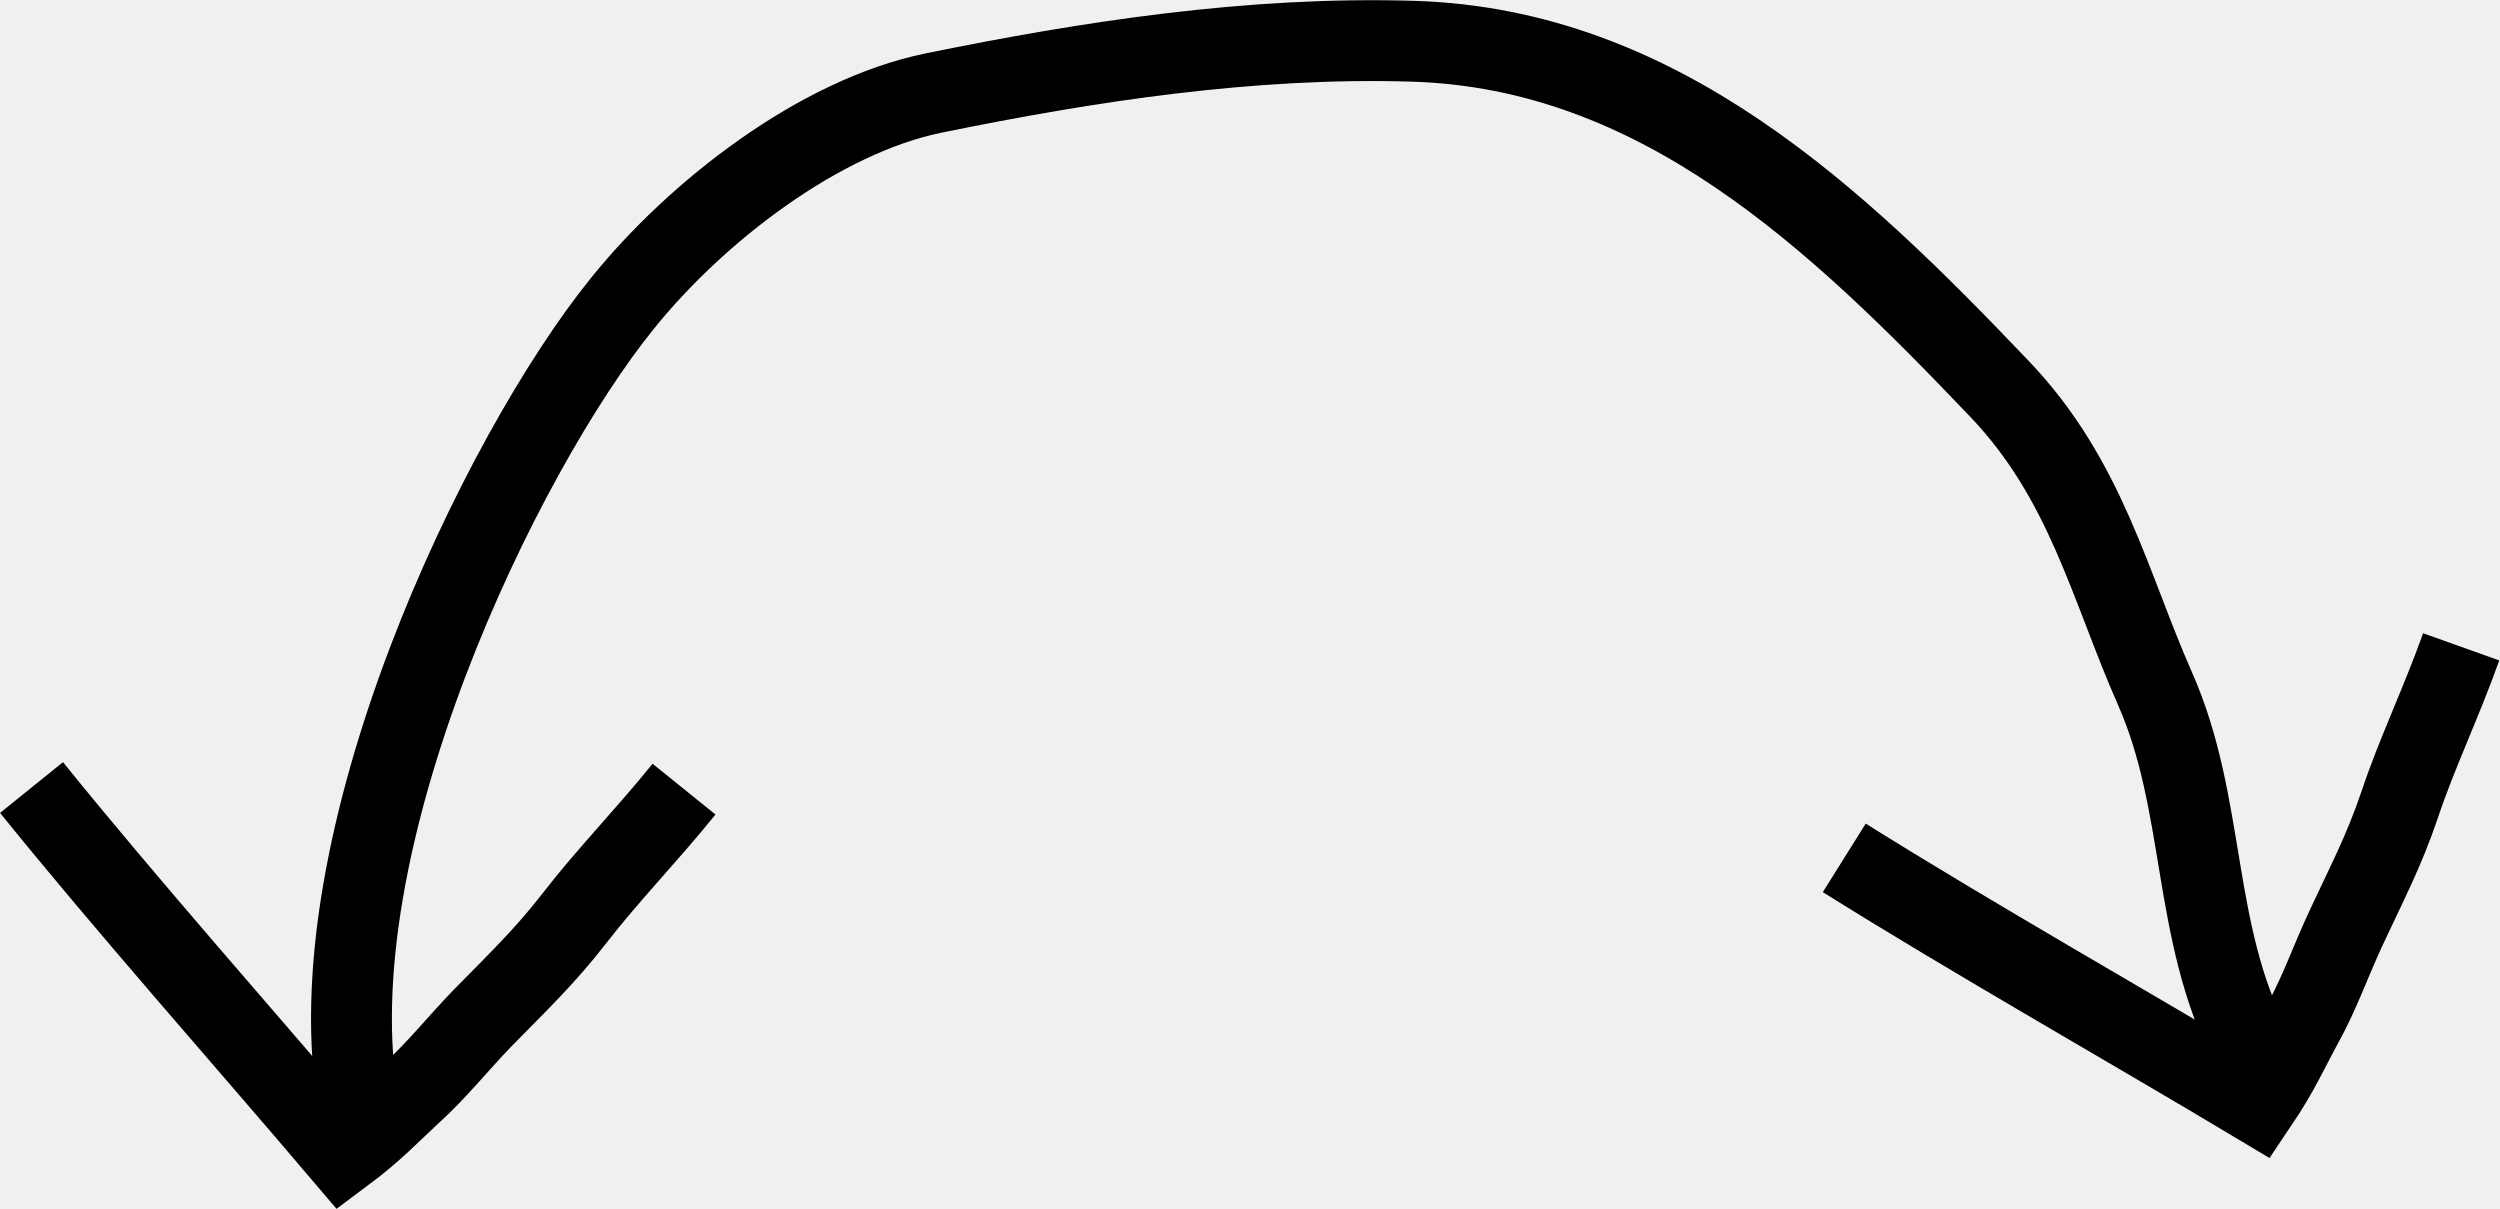
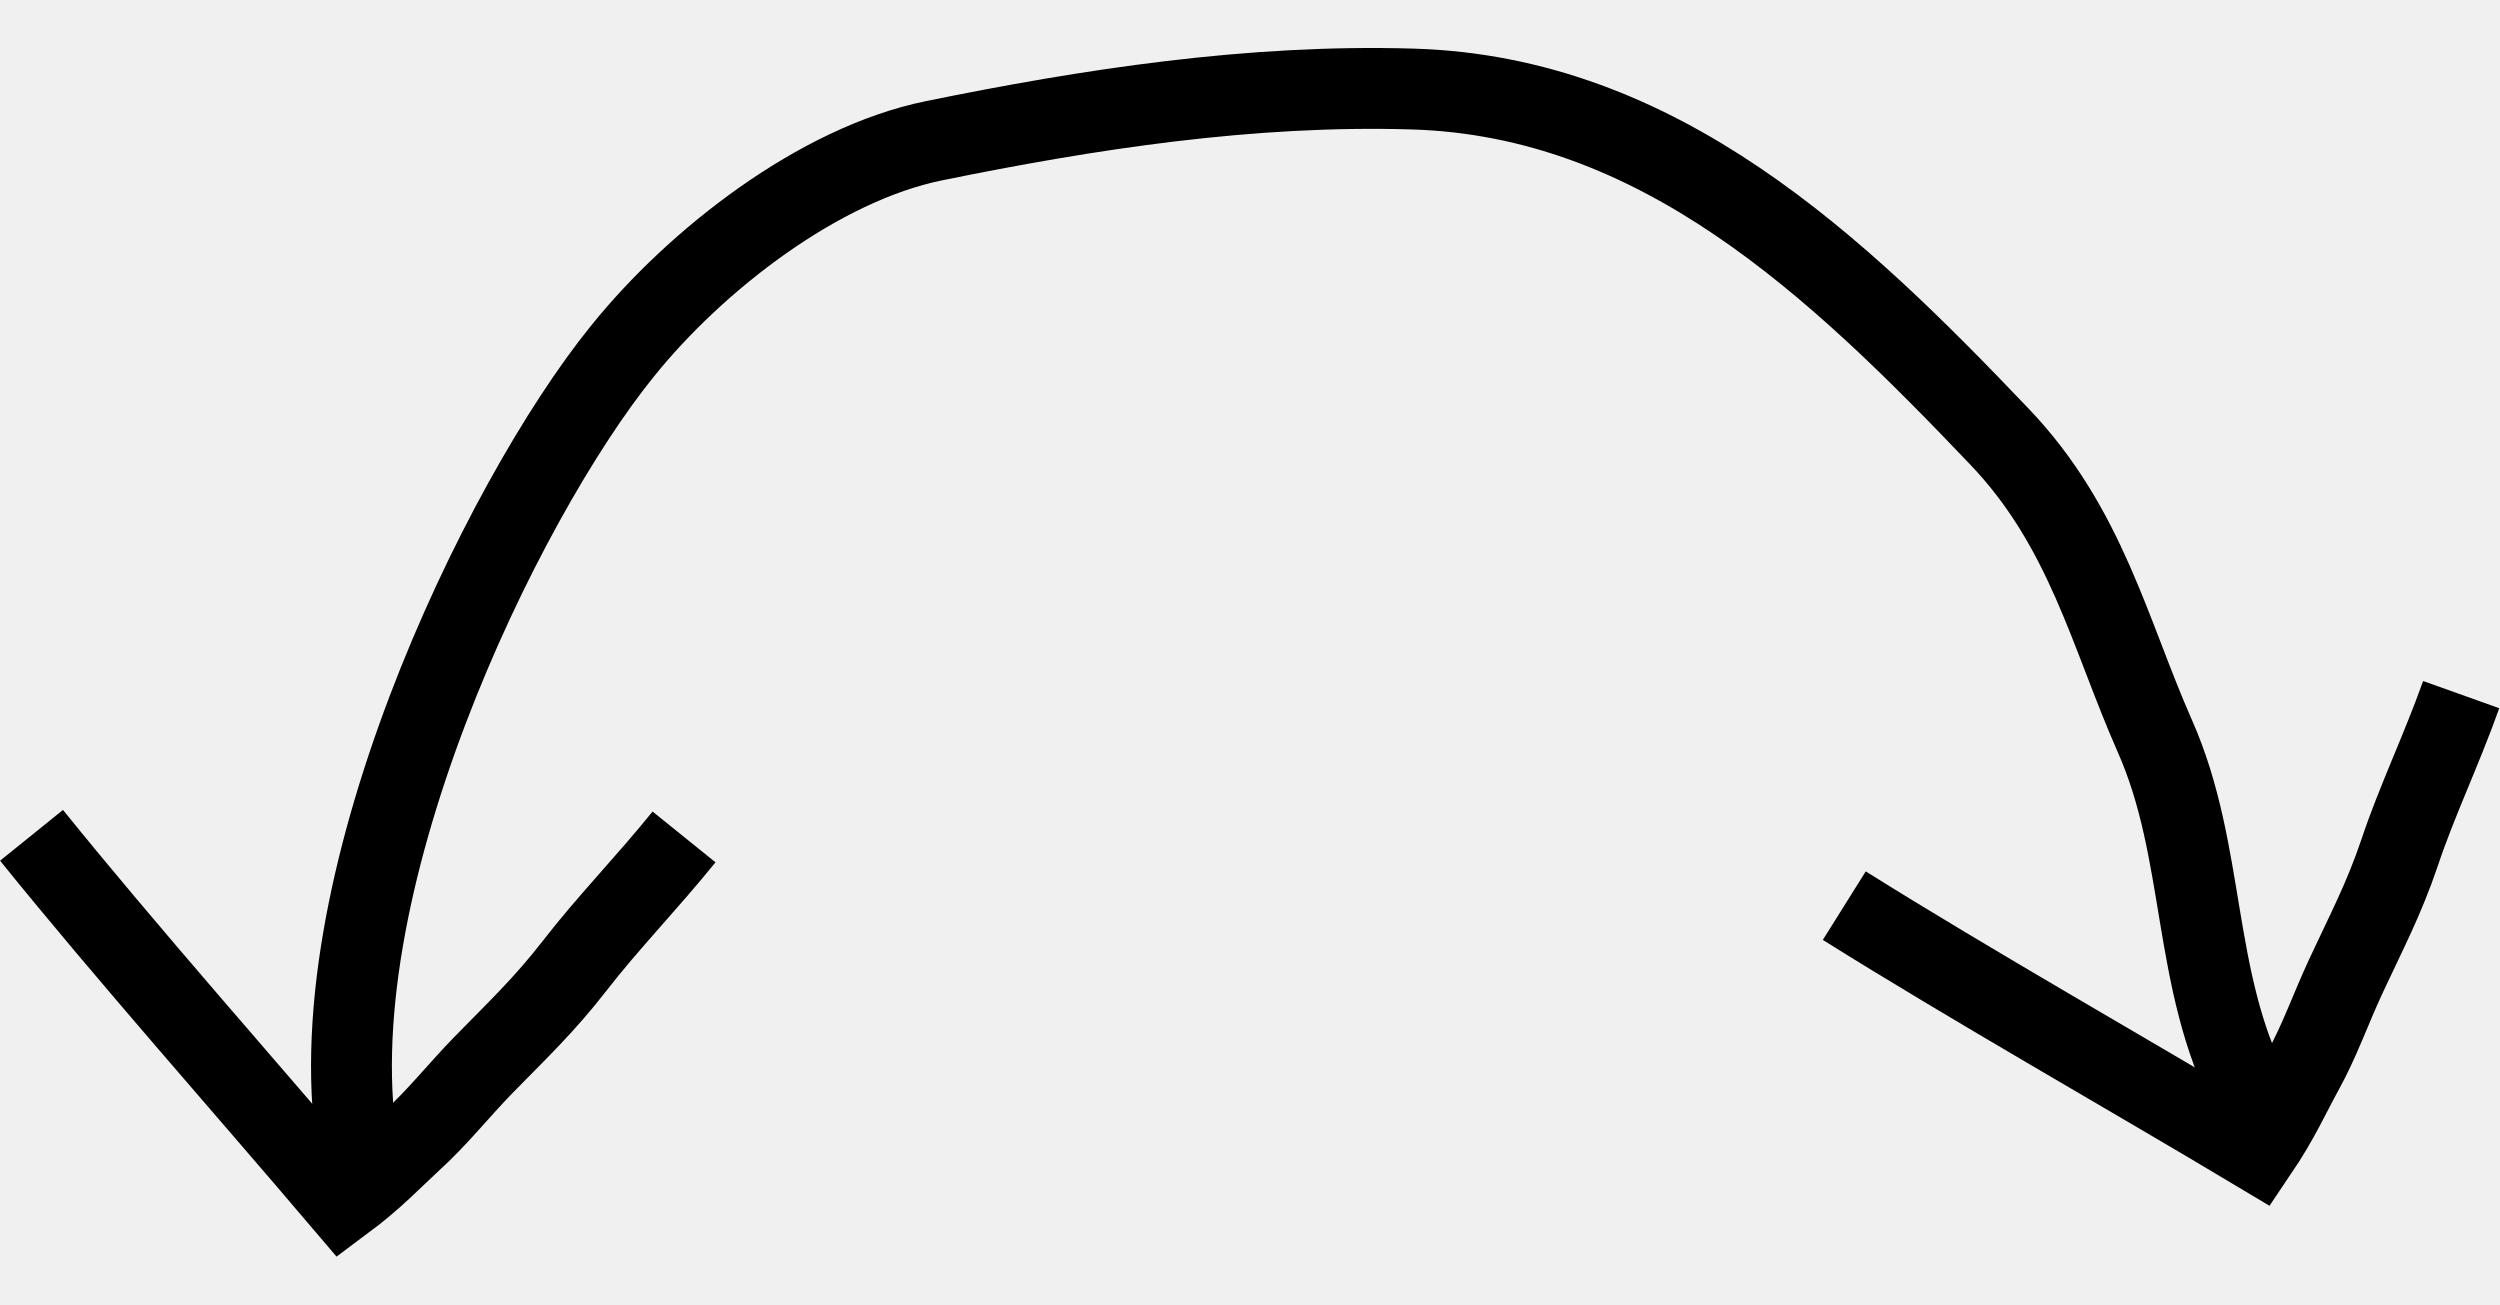
- <svg xmlns="http://www.w3.org/2000/svg" preserveAspectRatio="none" width="100%" height="100%" overflow="visible" style="display: block;" viewBox="0 0 30.92 14.95" fill="none">
+ <svg xmlns="http://www.w3.org/2000/svg" preserveAspectRatio="xMidYMid meet" width="23" height="12" overflow="visible" style="display: block;" viewBox="0 0 30.92 14.95" fill="none">
  <g id="rotate cursor" clip-path="url(#clip0_2129_247)">
    <path id="Vector" d="M4.44 13.7C3.85 10.44 6.2 5.6 7.7 3.75C8.61 2.62 10.13 1.44 11.55 1.15C13.46 0.76 15.47 0.45 17.47 0.51C20.52 0.6 22.71 2.69 24.73 4.81C25.8 5.93 26.09 7.24 26.65 8.51C27.29 9.95 27.1 11.52 27.84 12.95" stroke="black" stroke-miterlimit="10" />
    <path id="Vector_2" d="M0.39 9.74C1.56 11.19 3.05 12.87 4.24 14.27C4.63 13.98 4.85 13.74 5.09 13.52C5.41 13.23 5.66 12.91 5.97 12.59C6.4 12.15 6.73 11.84 7.11 11.35C7.52 10.82 8 10.33 8.46 9.76" stroke="black" stroke-miterlimit="10" />
    <path id="Vector_3" d="M22.81 10.61C24.39 11.6 26.35 12.71 27.92 13.65C28.19 13.25 28.32 12.95 28.48 12.66C28.69 12.28 28.82 11.9 29.01 11.49C29.27 10.93 29.48 10.54 29.68 9.95C29.89 9.32 30.19 8.7 30.44 8" stroke="black" stroke-miterlimit="10" />
  </g>
  <defs>
    <clipPath id="clip0_2129_247">
      <rect width="30.92" height="14.95" fill="white" />
    </clipPath>
  </defs>
</svg>
